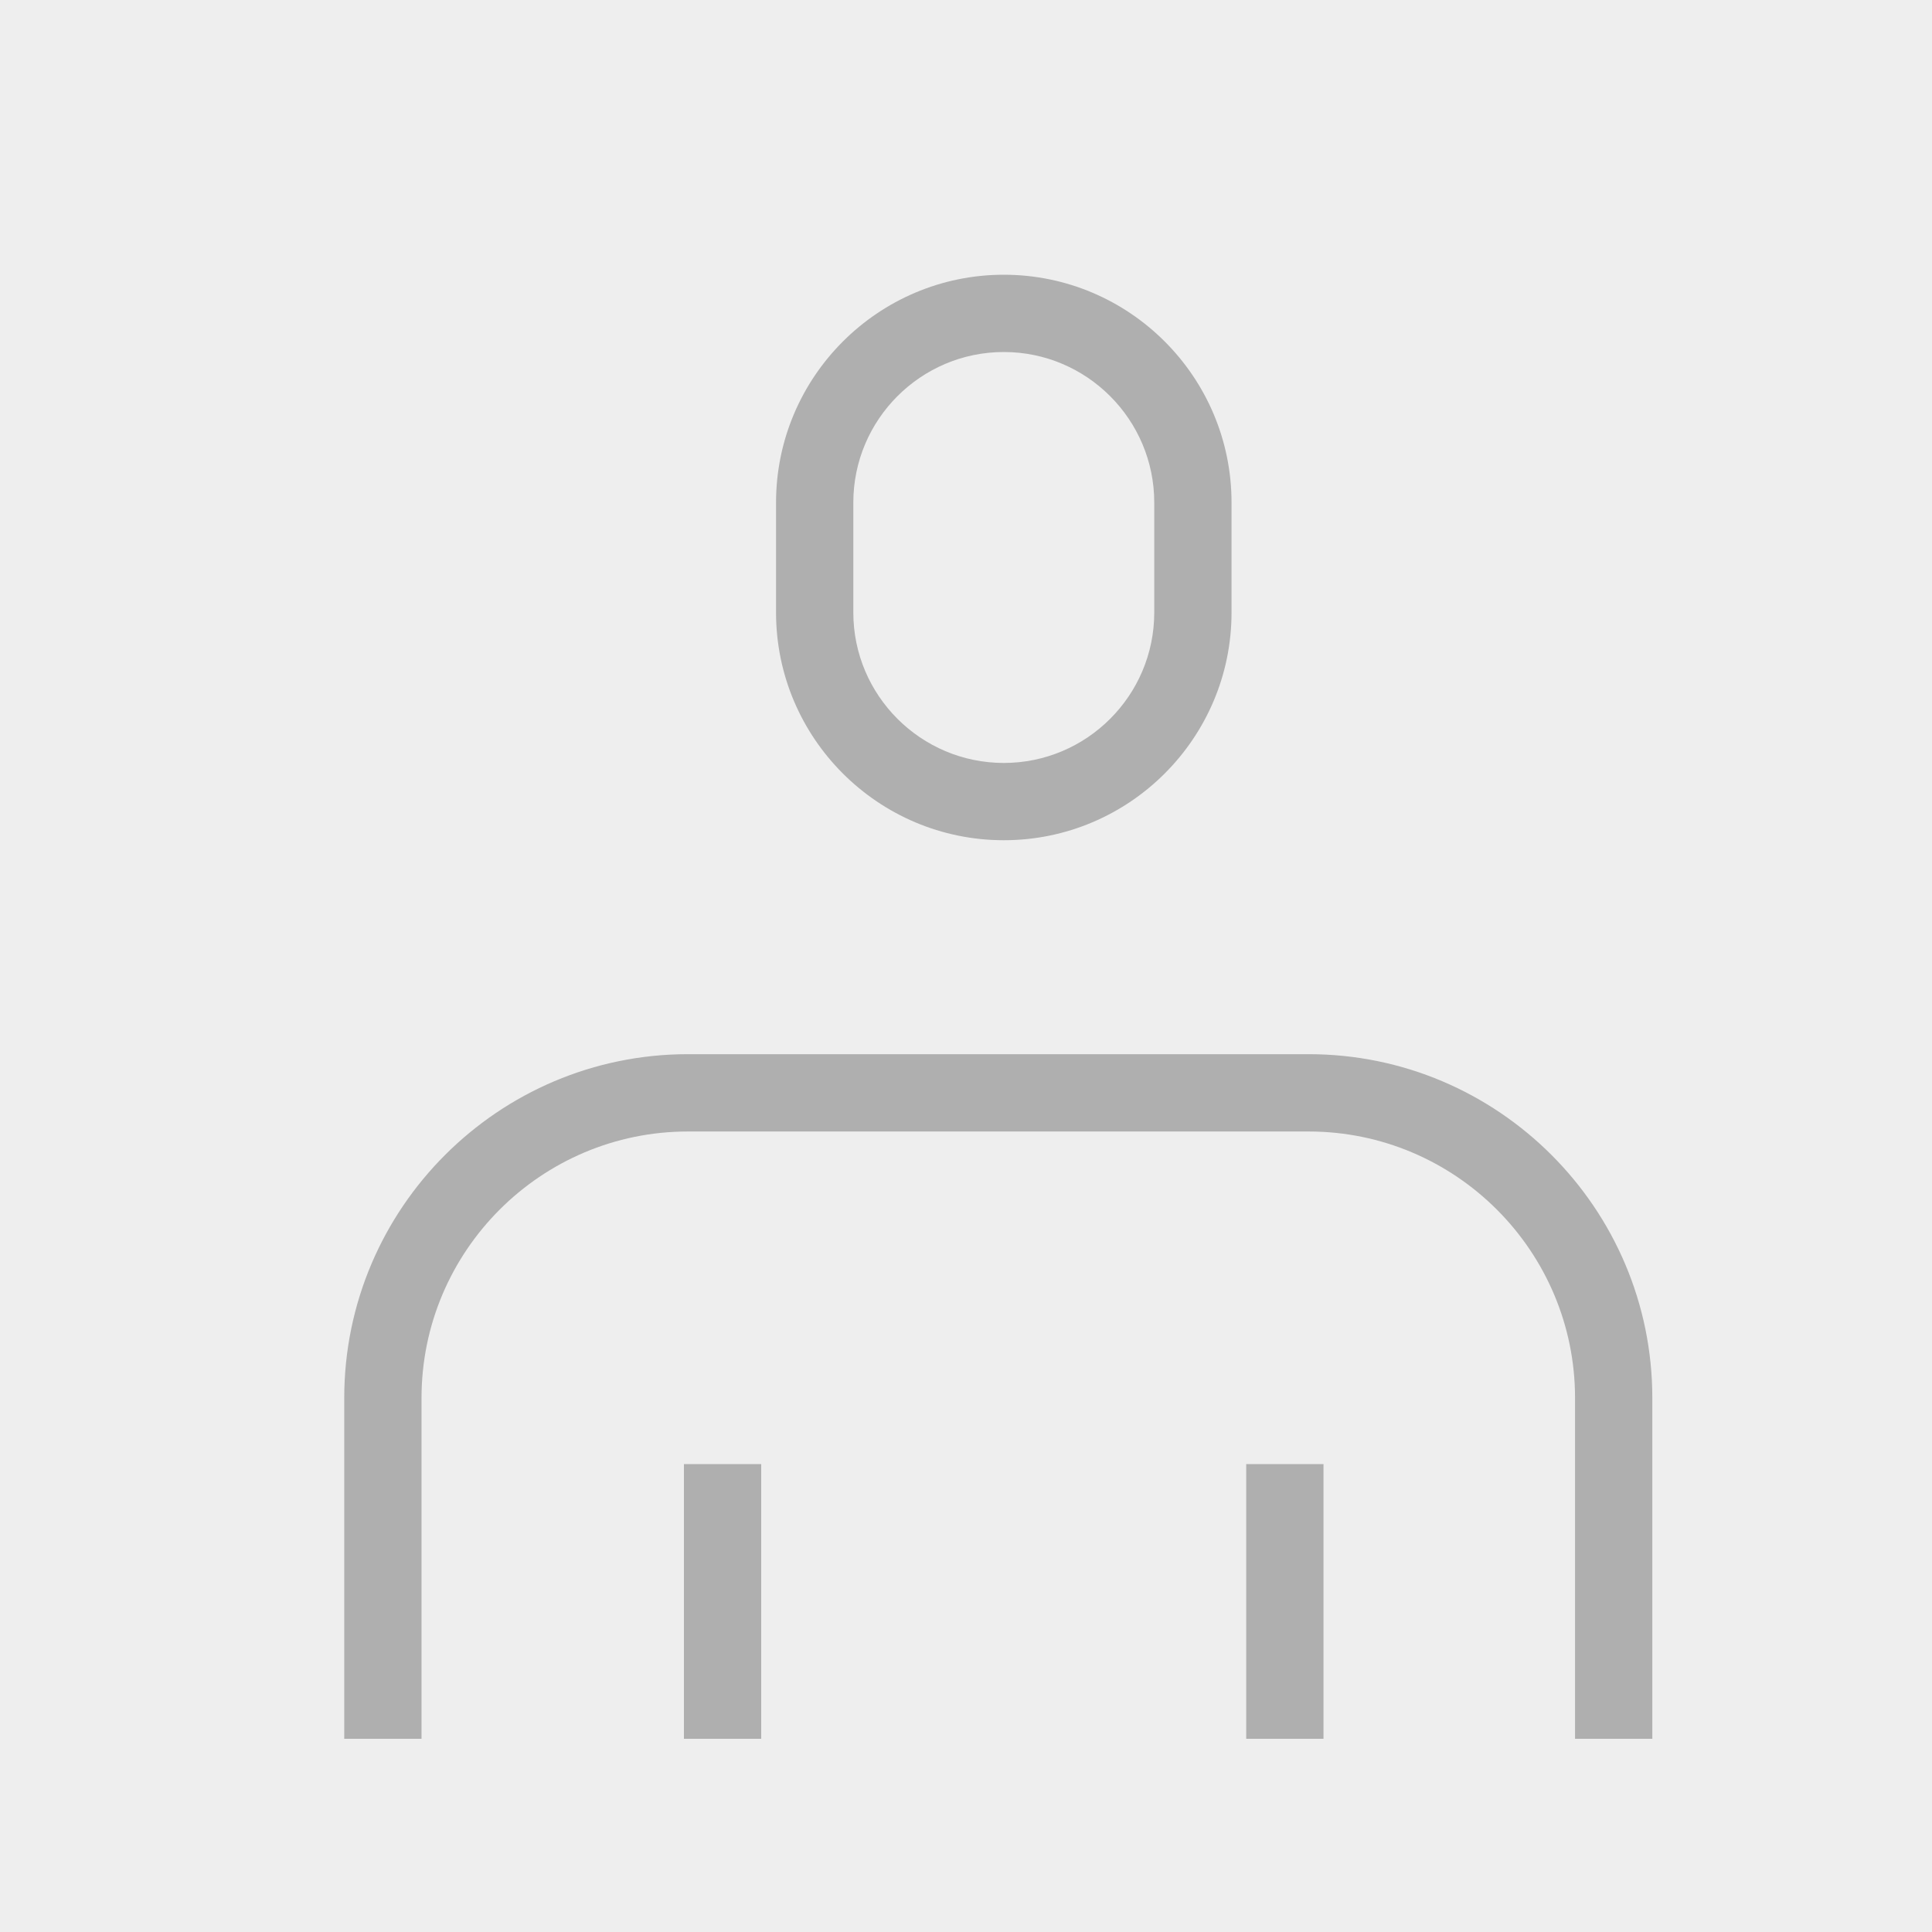
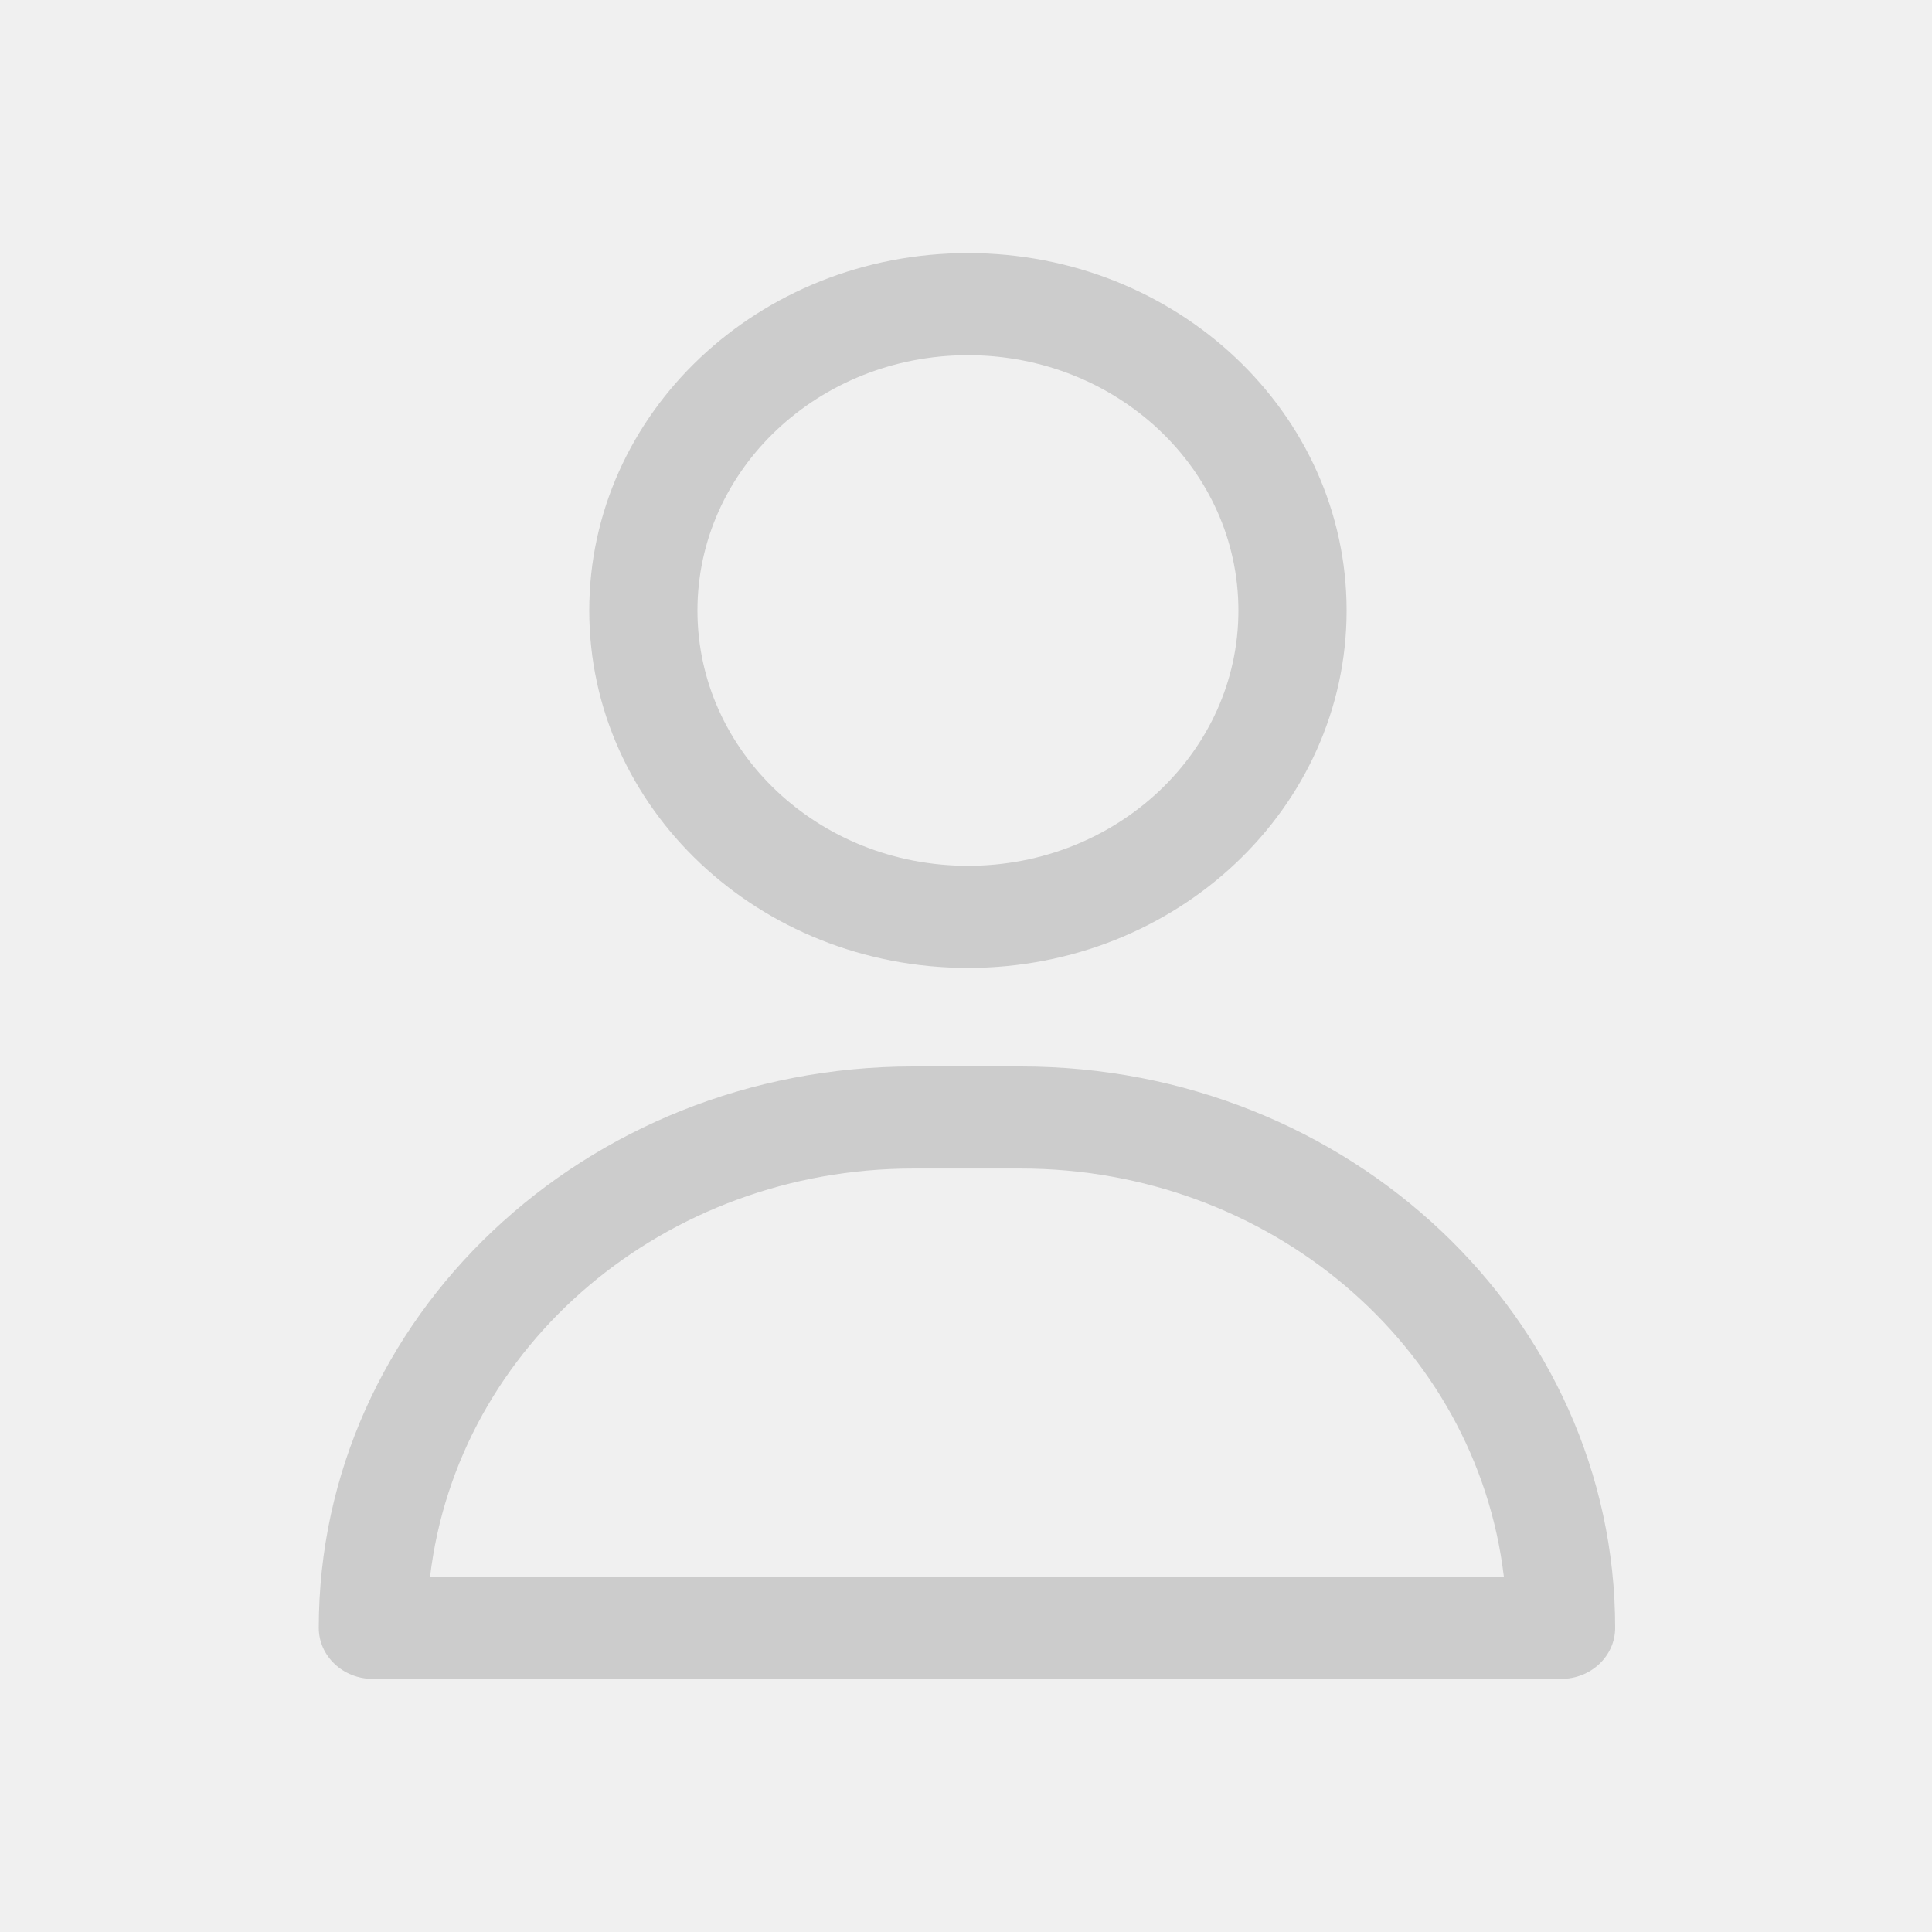
- <svg xmlns="http://www.w3.org/2000/svg" width="50" height="50" viewBox="0 0 50 50">
-   <path fill="#eee" d="M0 0h50v50h-50z" />
-   <g fill="#AFAFAF">
-     <path d="M33.866 27.282h-16.061c-4.905 0-8.896 3.991-8.896 8.897v8.821h2v-8.82c0-3.804 3.094-6.897 6.896-6.897h16.061c3.802 0 6.896 3.094 6.896 6.897v8.82h2v-8.82c0-4.907-3.991-8.898-8.896-8.898zM25.979 21.745c3.249 0 5.893-2.644 5.893-5.893v-2.846c0-3.251-2.644-5.896-5.893-5.896-3.25 0-5.895 2.645-5.895 5.896v2.846c0 3.25 2.644 5.893 5.895 5.893zm-3.895-8.739c0-2.148 1.747-3.896 3.895-3.896 2.146 0 3.893 1.748 3.893 3.896v2.846c0 2.146-1.746 3.893-3.893 3.893s-3.895-1.747-3.895-3.893v-2.846zM32.252 37.891h2v7.109h-2zM17.7 37.891h2v7.109h-2z" />
+ <svg xmlns="http://www.w3.org/2000/svg" width="1000px" height="1000px" viewBox="0 0 1000 1000" version="1.1">
+   <g id="Page-1" stroke="none" stroke-width="1" fill="none" fill-rule="evenodd">
+     <rect id="Rectangle" fill="#F0F0F0" x="0" y="0" width="1000" height="1000" />
+     <g id="4092564-about-mobile-ui-profile-ui-user-website_114033" transform="translate(165, 131)" fill="#CCCCCC" fill-rule="nonzero">
+       <path d="M336,370 C444.248,370 532,287.173 532,185 C532,82.827 444.248,0 336,0 C227.752,0 140,82.827 140,185 C140,287.173 227.752,370 336,370 Z M336,52.857 C413.32,52.857 476,112.02 476,185 C476,257.98 413.32,317.143 336,317.143 C258.68,317.143 196,257.98 196,185 C196,112.02 258.68,52.857 336,52.857 Z" id="Shape" />
+       <path d="M363.458,421 L307.542,421 C137.691,421 0,551.099 0,711.583 C0,726.173 12.517,738 27.958,738 L643.042,738 C658.483,738 671,726.173 671,711.583 C671,551.099 533.309,421 363.458,421 Z M57.594,685.167 C71.828,564.876 179.438,473.891 307.542,473.833 L363.458,473.833 C491.562,473.891 599.172,564.876 613.406,685.167 L57.594,685.167 Z" id="Shape" />
+     </g>
  </g>
</svg>
